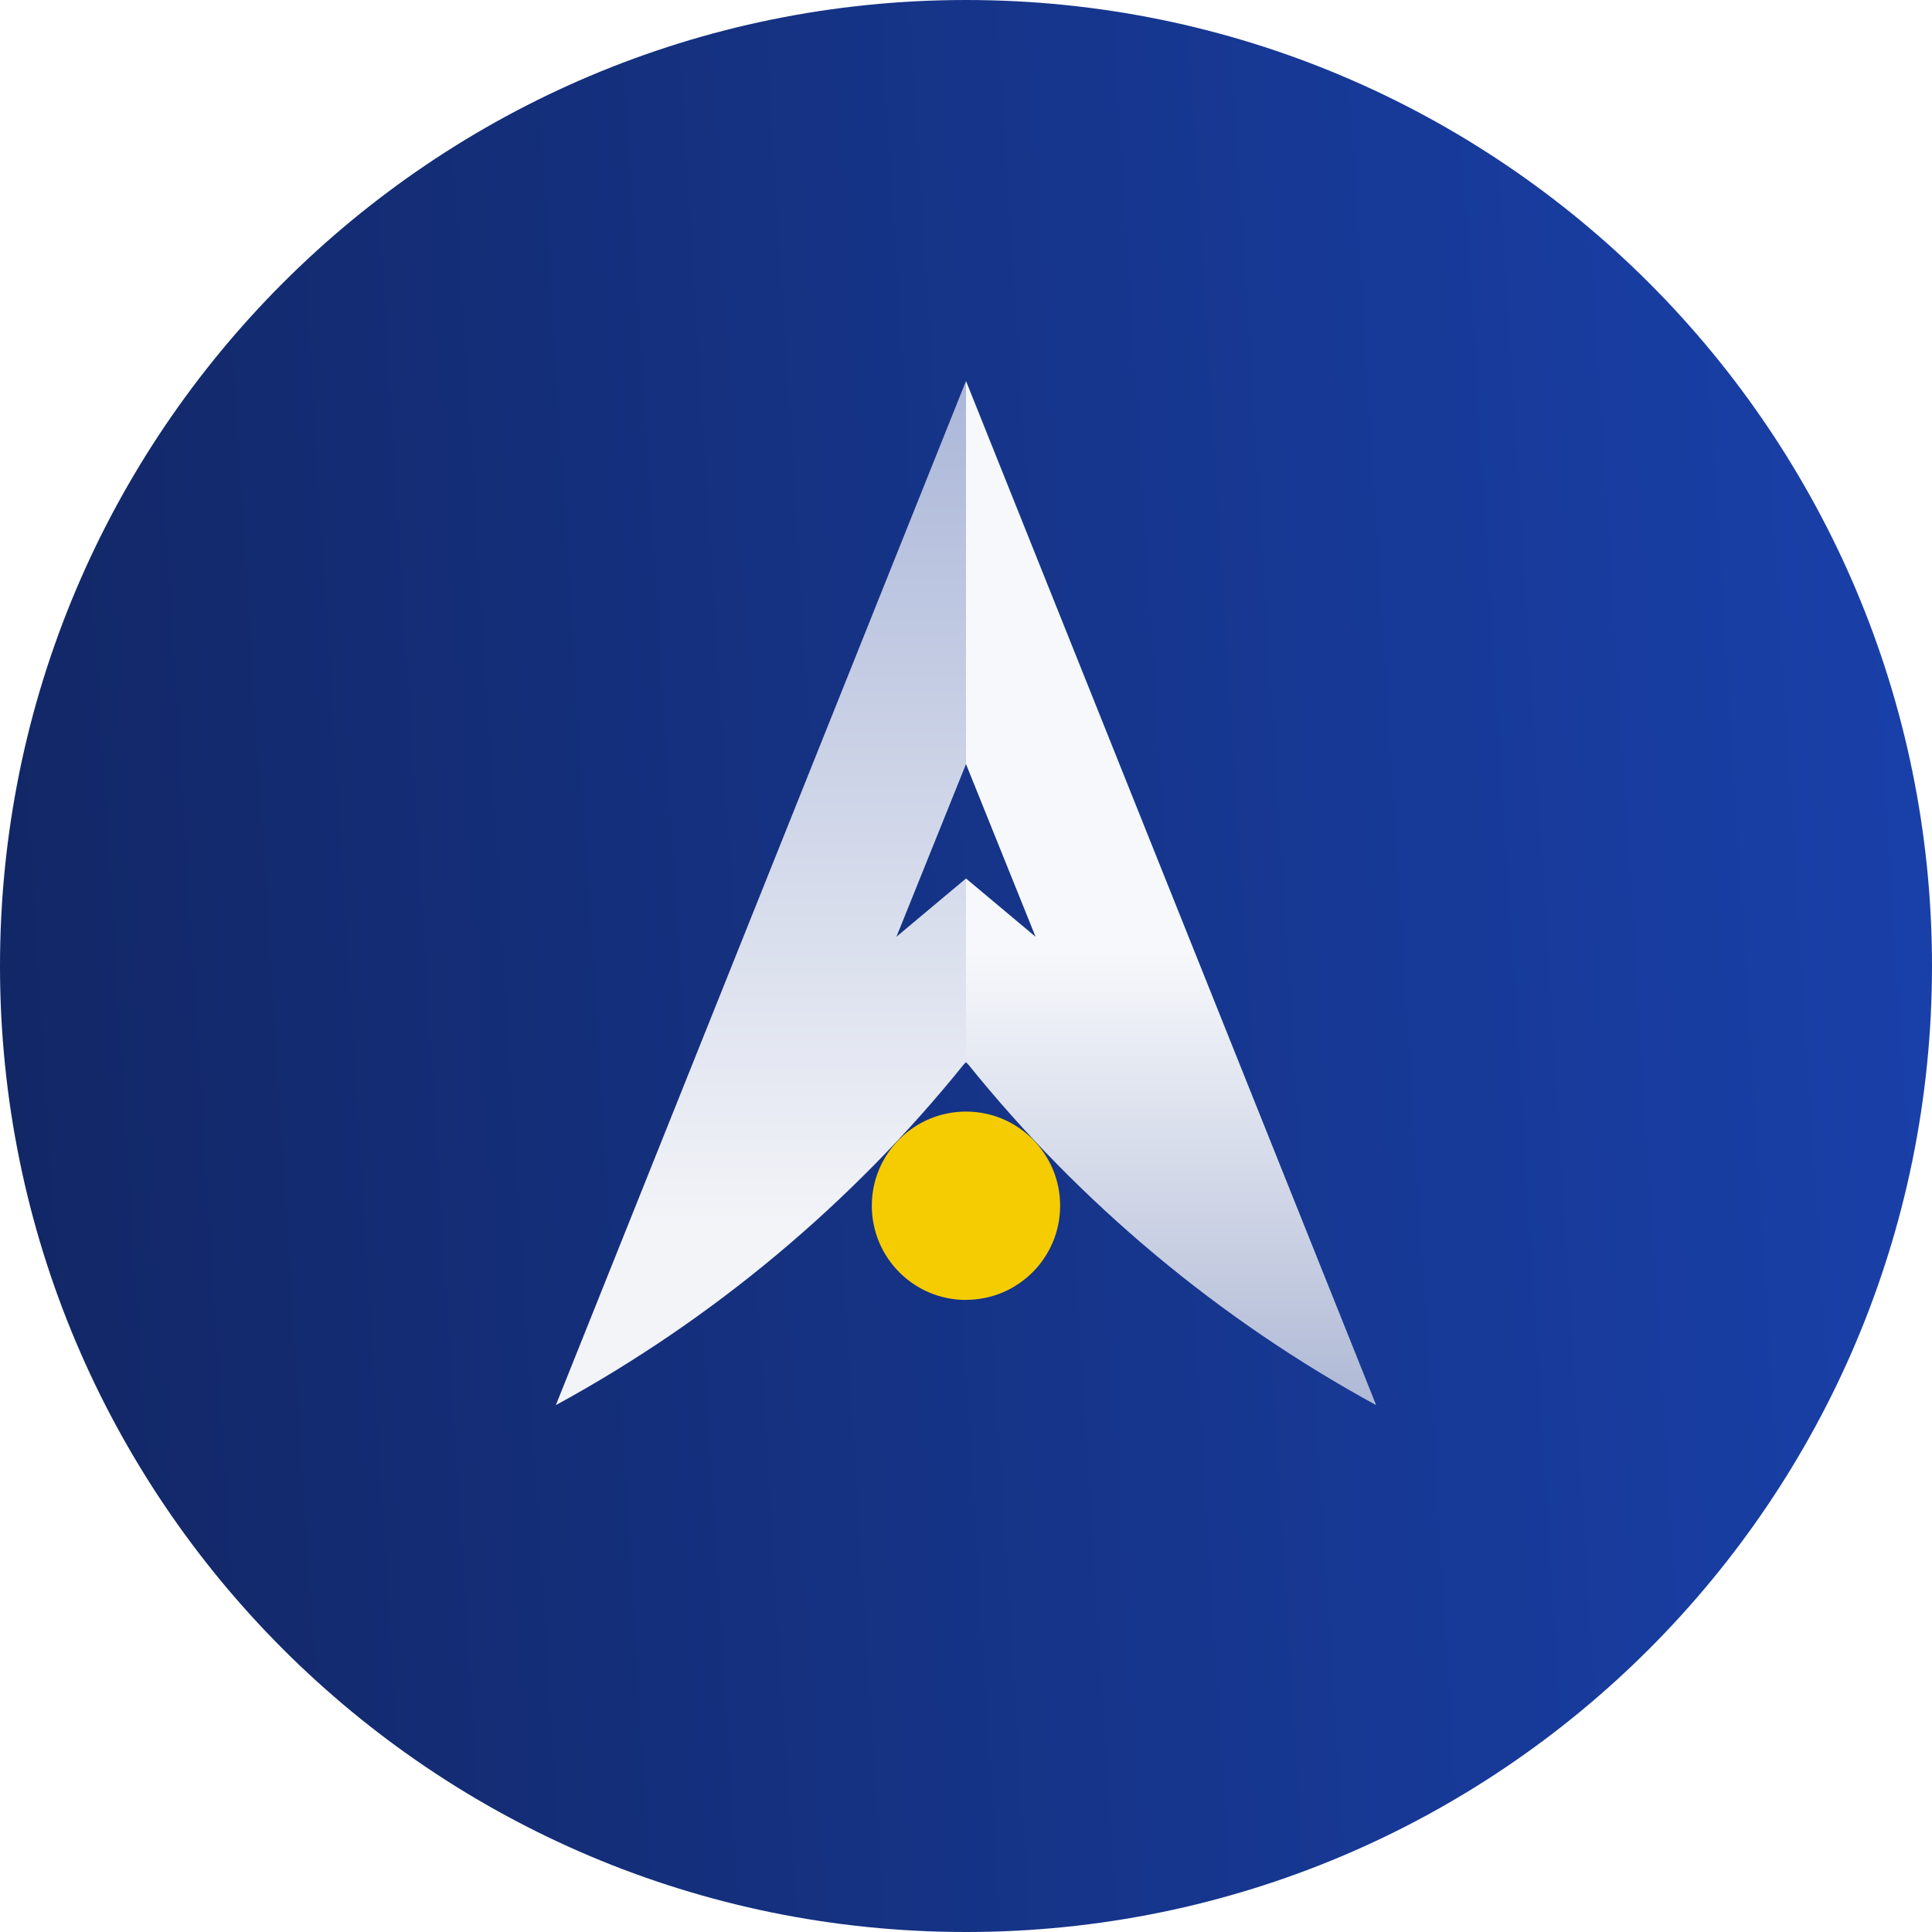
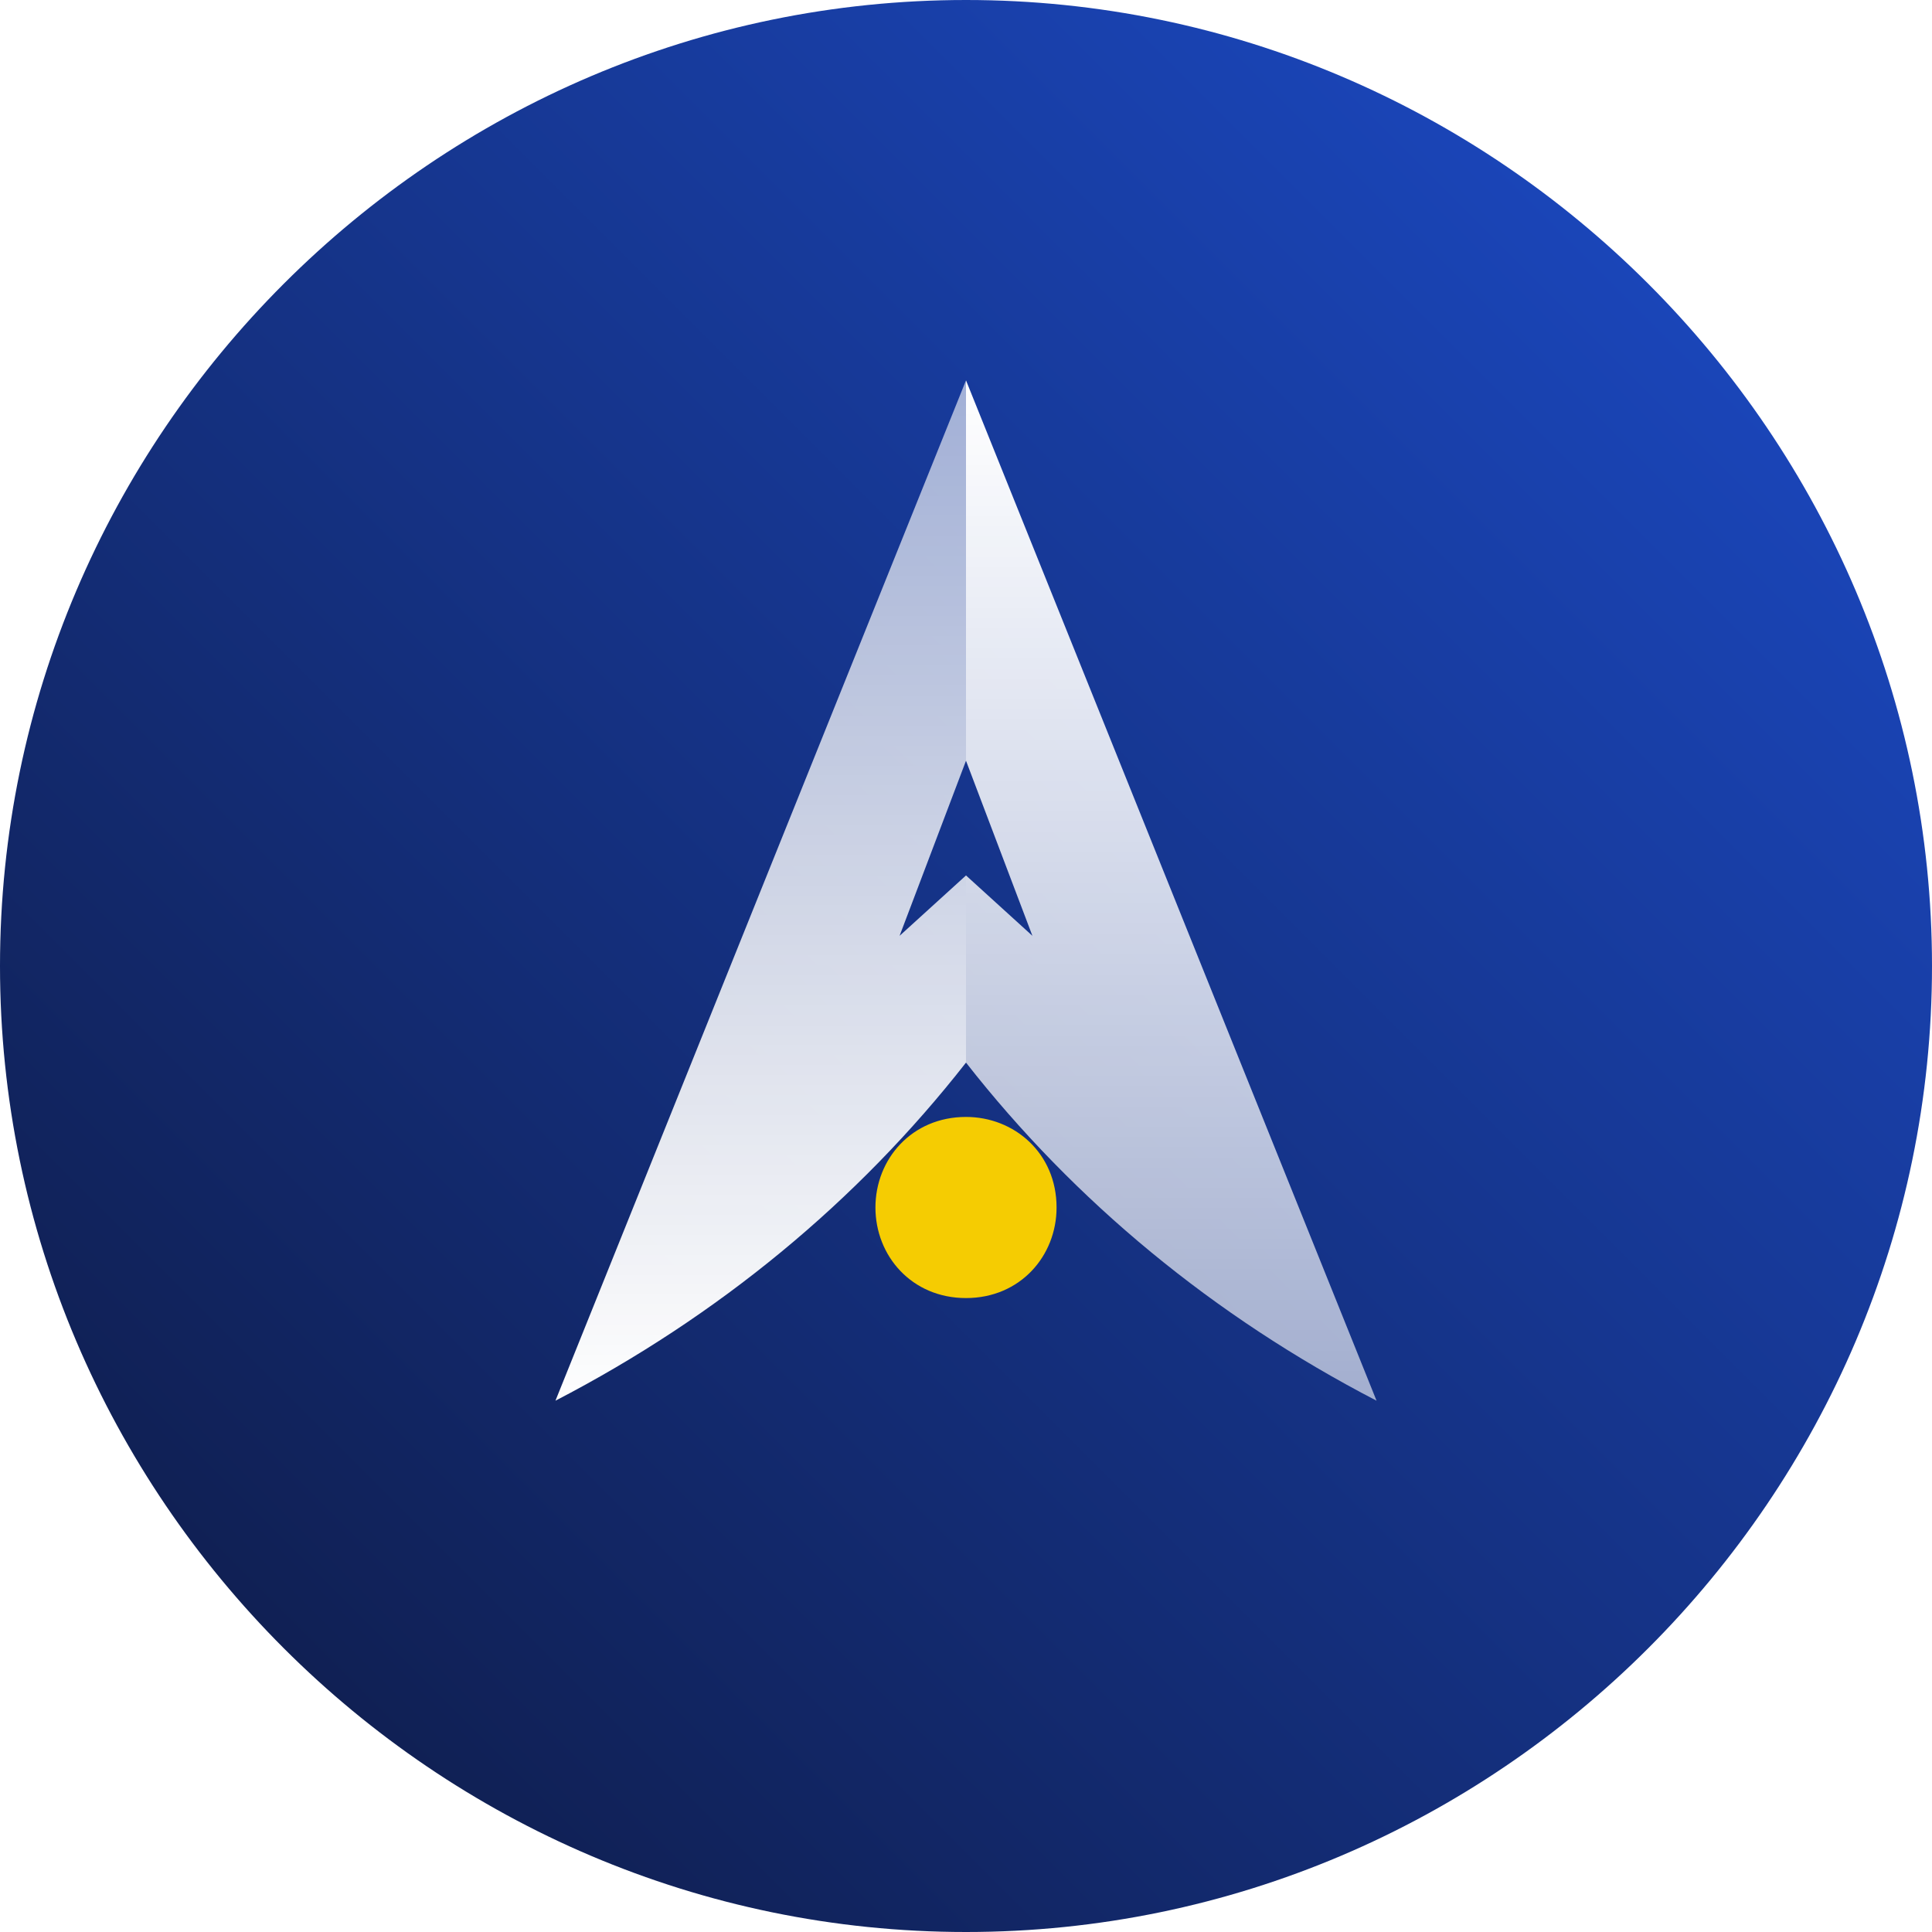
- <svg xmlns="http://www.w3.org/2000/svg" fill="none" viewBox="0 0 20 20">
-   <path fill="url(#logo-dark_alpha-finance_svg__a)" d="M10 20c5.523 0 10-4.477 10-10S15.523 0 10 0 0 4.477 0 10s4.477 10 10 10" />
-   <path fill="url(#logo-dark_alpha-finance_svg__b)" d="M10 3.944V7.91l.72 1.787-.72-.603v1.902l.023.023a14.1 14.1 0 0 0 4.223 3.527z" />
-   <path fill="url(#logo-dark_alpha-finance_svg__c)" d="M10 3.944V7.91l-.72 1.787.72-.603v1.902l-.023.023a14.1 14.1 0 0 1-4.223 3.527z" />
-   <path fill="#f5cc02" d="M10 13.456a.974.974 0 1 0 0-1.949.974.974 0 0 0 0 1.95" />
-   <defs>
-     <linearGradient id="logo-dark_alpha-finance_svg__a" x1="20" x2="0" y1="8.75" y2="10" gradientUnits="userSpaceOnUse">
-       <stop stop-color="#1940a9" />
-       <stop offset="1" stop-color="#122766" />
-     </linearGradient>
-     <linearGradient id="logo-dark_alpha-finance_svg__b" x1="12.115" x2="12.115" y1="3.914" y2="14.671" gradientUnits="userSpaceOnUse">
-       <stop offset=".553" stop-color="#f6f8fb" />
-       <stop offset="1" stop-color="#adb7d4" />
-     </linearGradient>
-     <linearGradient id="logo-dark_alpha-finance_svg__c" x1="7.871" x2="7.871" y1="14.596" y2="4.039" gradientUnits="userSpaceOnUse">
-       <stop offset=".177" stop-color="#f3f4f8" />
-       <stop offset="1" stop-color="#acb8d9" />
-     </linearGradient>
-   </defs>
+ <svg xmlns="http://www.w3.org/2000/svg" viewBox="0 0 32 32">
+   <linearGradient id="logo-dark_alpha-finance_svg__a" x1="4.686" x2="27.314" y1="4.576" y2="27.204" gradientTransform="matrix(1 0 0 -1 0 31.89)" gradientUnits="userSpaceOnUse">
+     <stop offset="0" stop-color="#102054" />
+     <stop offset="1" stop-color="#1a45b8" />
+   </linearGradient>
+   <path fill="url(#logo-dark_alpha-finance_svg__a)" d="M16 32c8.8 0 16-7.2 16-16S24.8 0 16 0 0 7.2 0 16s7.2 16 16 16" />
+   <linearGradient id="logo-dark_alpha-finance_svg__b" x1="19.392" x2="19.392" y1="25.615" y2="8.421" gradientTransform="matrix(1 0 0 -1 0 31.89)" gradientUnits="userSpaceOnUse">
+     <stop offset="0" stop-color="#fff" />
+     <stop offset="1" stop-color="#fff" stop-opacity=".6" />
+   </linearGradient>
+   <path fill="url(#logo-dark_alpha-finance_svg__b)" d="M16 6.3v6.3l1.1 2.9-1.1-1v3.1c1.8 2.3 4.1 4.2 6.8 5.6z" />
+   <linearGradient id="logo-dark_alpha-finance_svg__c" x1="12.608" x2="12.608" y1="8.541" y2="25.415" gradientTransform="matrix(1 0 0 -1 0 31.89)" gradientUnits="userSpaceOnUse">
+     <stop offset="0" stop-color="#fff" />
+     <stop offset="1" stop-color="#fff" stop-opacity=".6" />
+   </linearGradient>
+   <path fill="url(#logo-dark_alpha-finance_svg__c)" d="M16 6.3v6.3l-1.1 2.9 1.1-1v3.1c-1.8 2.3-4.1 4.2-6.8 5.6z" />
+   <path fill="#f5cc02" d="M16 21.5c.9 0 1.5-.7 1.5-1.5 0-.9-.7-1.5-1.5-1.5-.9 0-1.5.7-1.5 1.5s.6 1.5 1.5 1.5" />
</svg>
